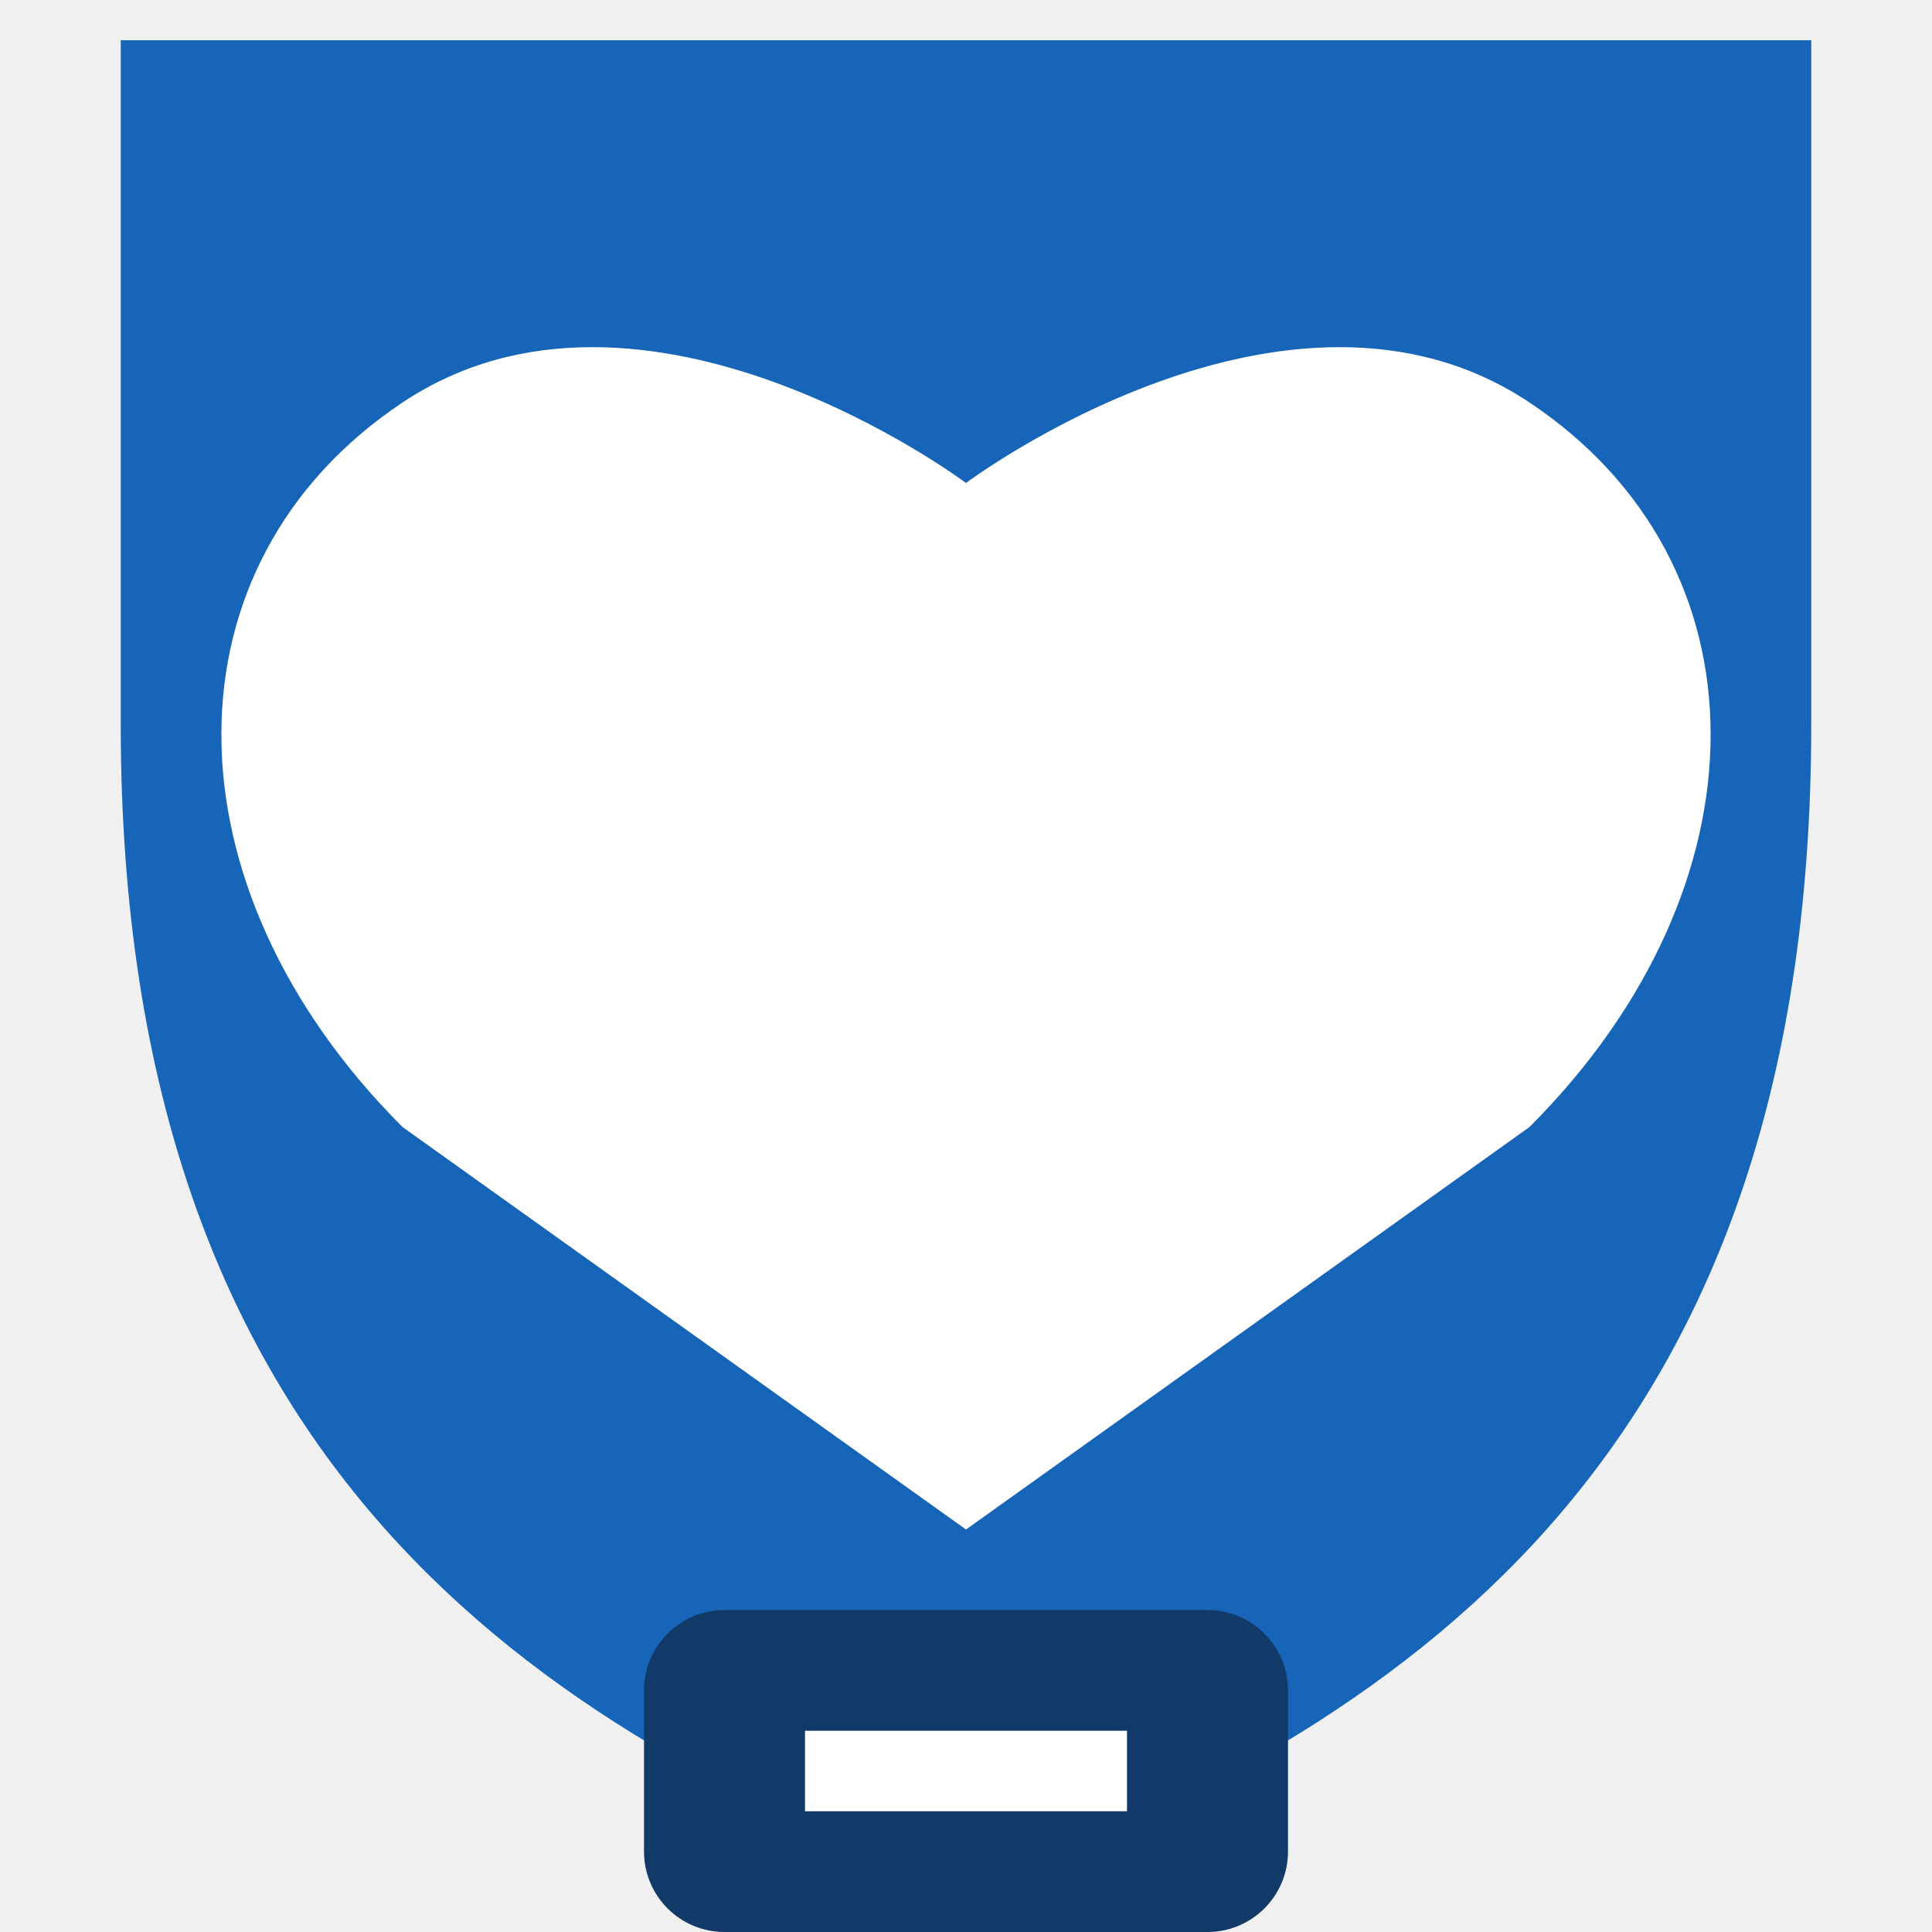
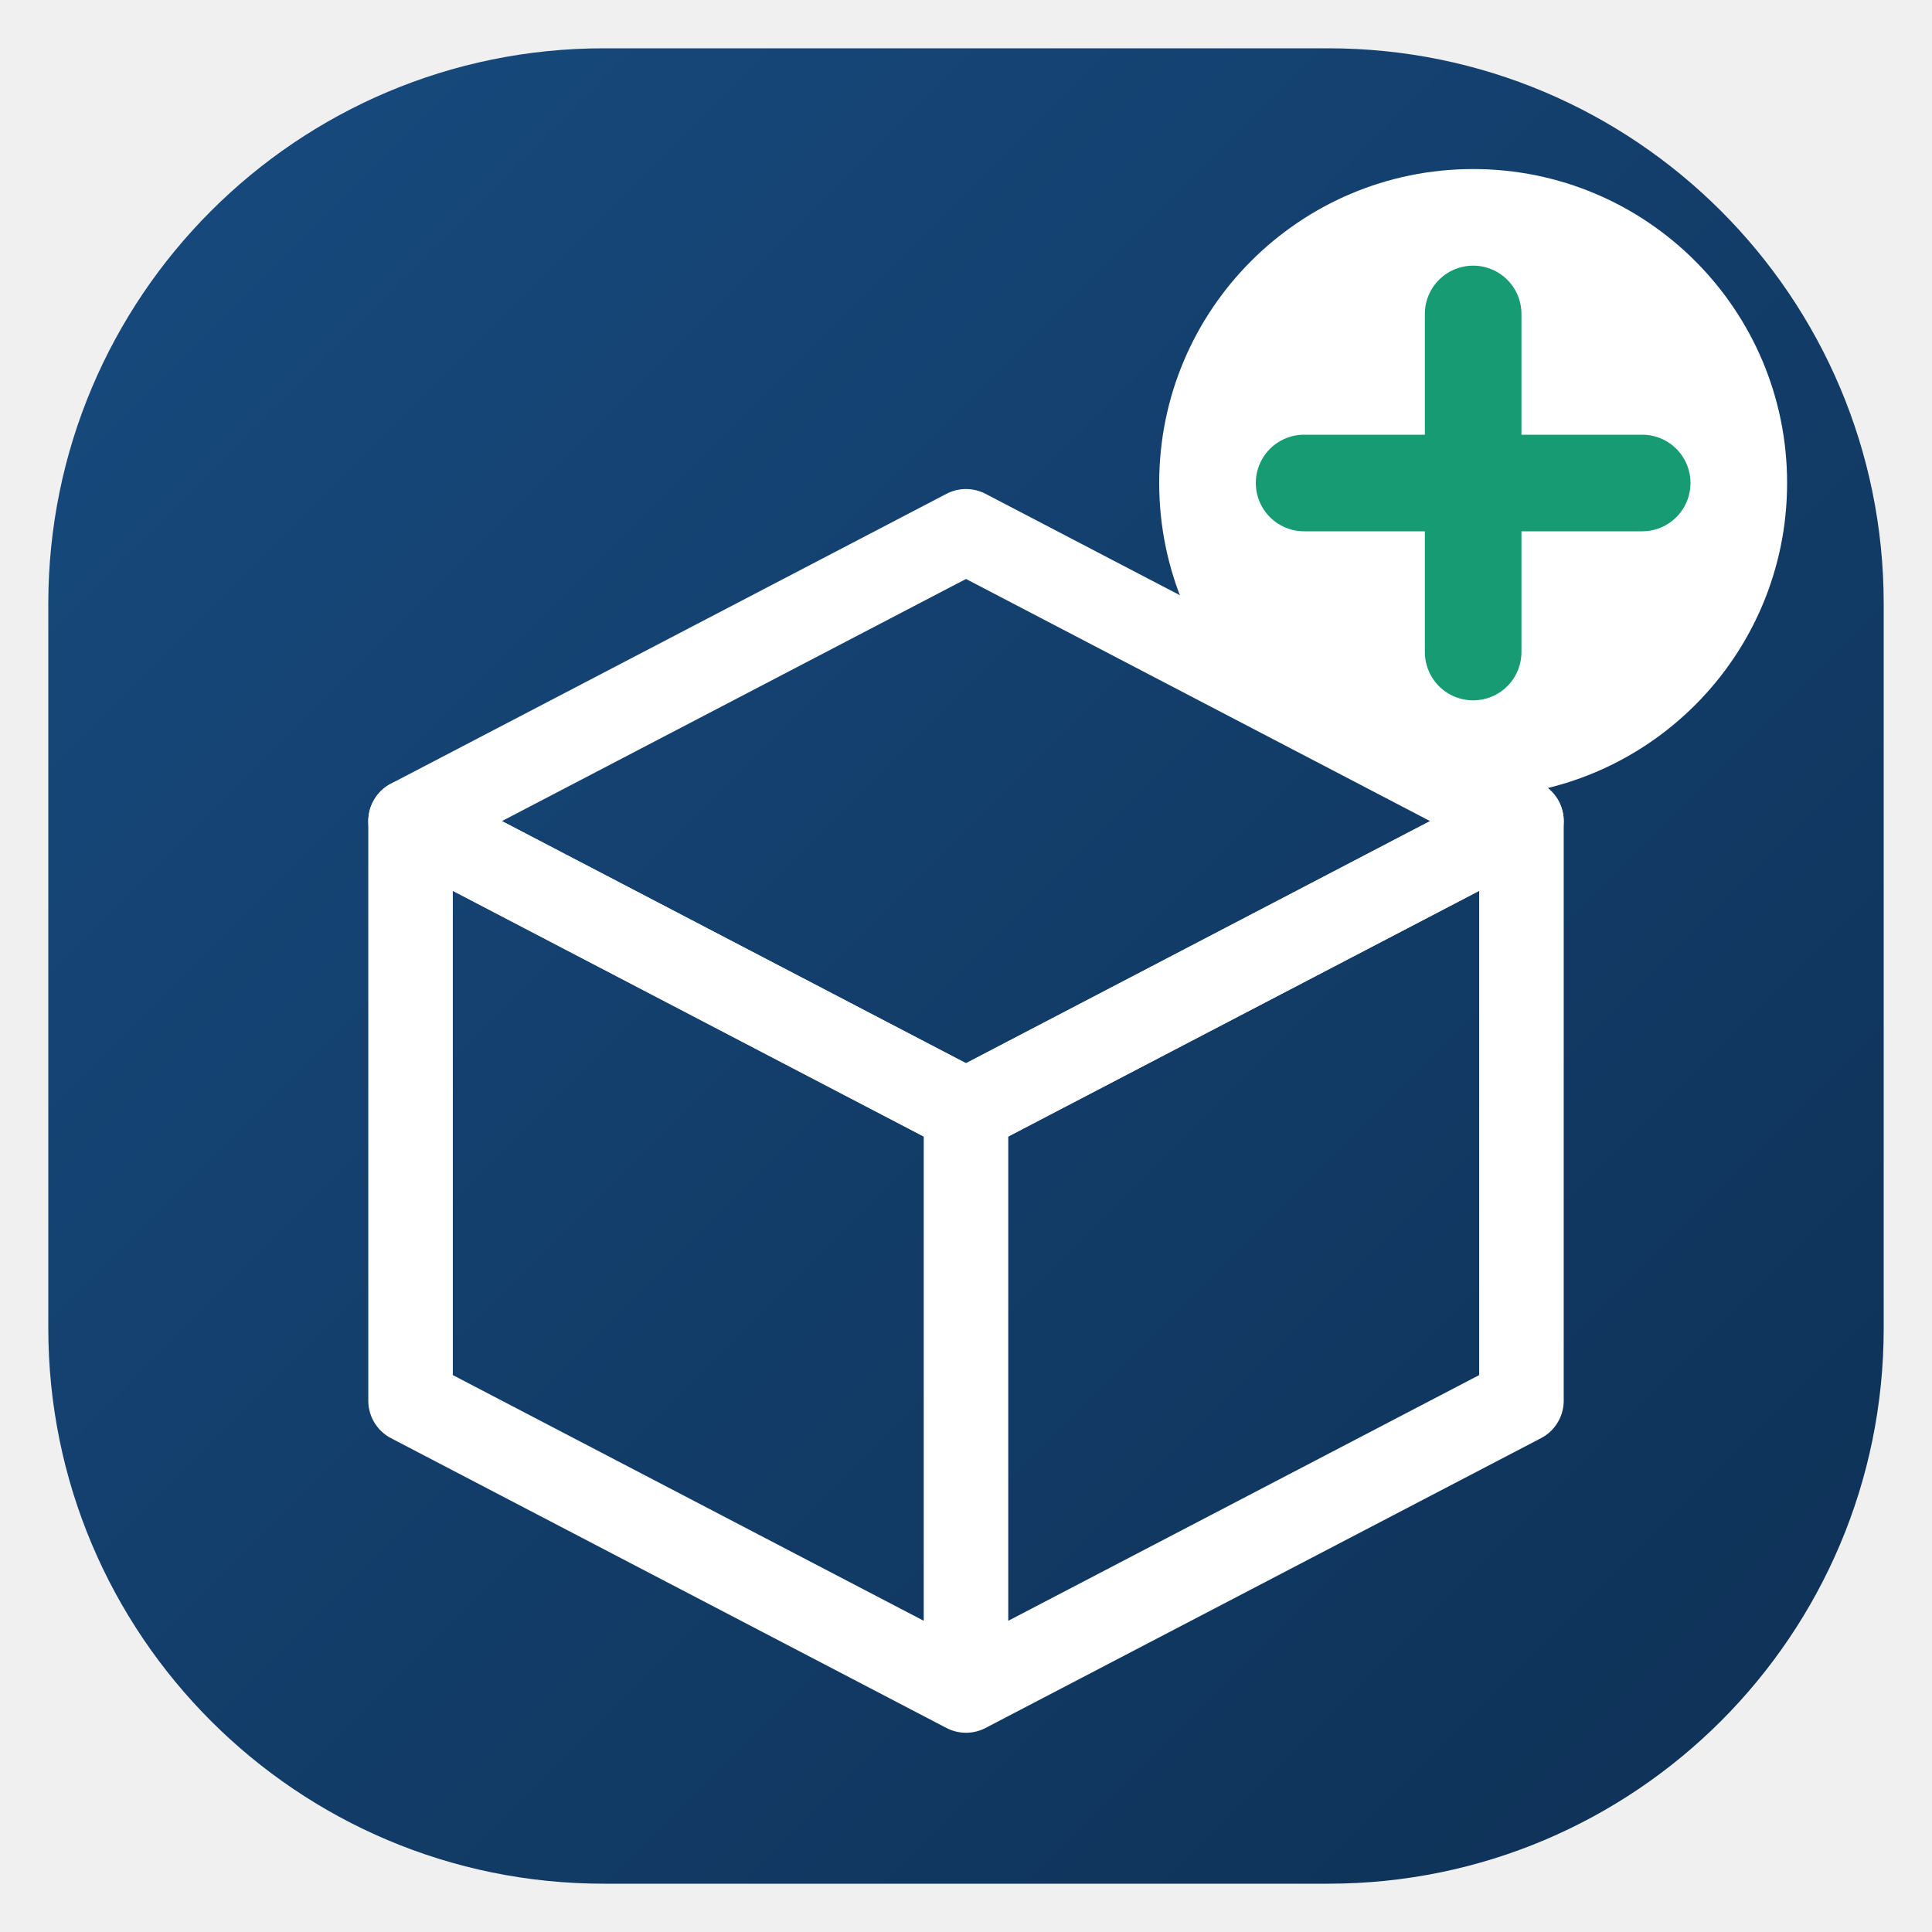
- <svg xmlns="http://www.w3.org/2000/svg" viewBox="0 0 48 48" fill="none">
-   <path d="M4 2 L44 2 L44 18 C44 36 34 42 24 46 C14 42 4 36 4 18 Z" fill="#1765b8" stroke="#1765b8" stroke-width="2" />
-   <path d="M24 12 C24 12 16 6 10 10 C4 14 4 22 10 28 L24 38 L38 28 C44 22 44 14 38 10 C32 6 24 12 24 12" fill="#ffffff" />
-   <rect x="16" y="40" width="16" height="8" rx="2" fill="#123a68" />
-   <line x1="20" y1="44" x2="28" y2="44" stroke="#ffffff" stroke-width="2" />
+ <svg xmlns="http://www.w3.org/2000/svg" viewBox="0 0 80 80" fill="none" role="img" aria-labelledby="title">
+   <defs>
+     <linearGradient id="mark" x1="4" y1="4" x2="76" y2="76" gradientUnits="userSpaceOnUse">
+       <stop stop-color="#174A7E" />
+       <stop offset="1" stop-color="#0E3156" />
+     </linearGradient>
+   </defs>
+   <rect x="2" y="2" width="76" height="76" rx="23" fill="url(#mark)" />
+   <path d="m17 34 23-12 23 12-23 12-23-12Z" stroke="#fff" stroke-width="3.5" stroke-linejoin="round" />
+   <path d="M17 34v24l23 12 23-12V34M40 46v24M17 34l23 12 23-12" stroke="#fff" stroke-width="3.5" stroke-linecap="round" stroke-linejoin="round" />
+   <circle cx="61" cy="20" r="13" fill="#fff" />
+   <path d="M61 13v14M54 20h14" stroke="#179B73" stroke-width="4" stroke-linecap="round" />
</svg>
